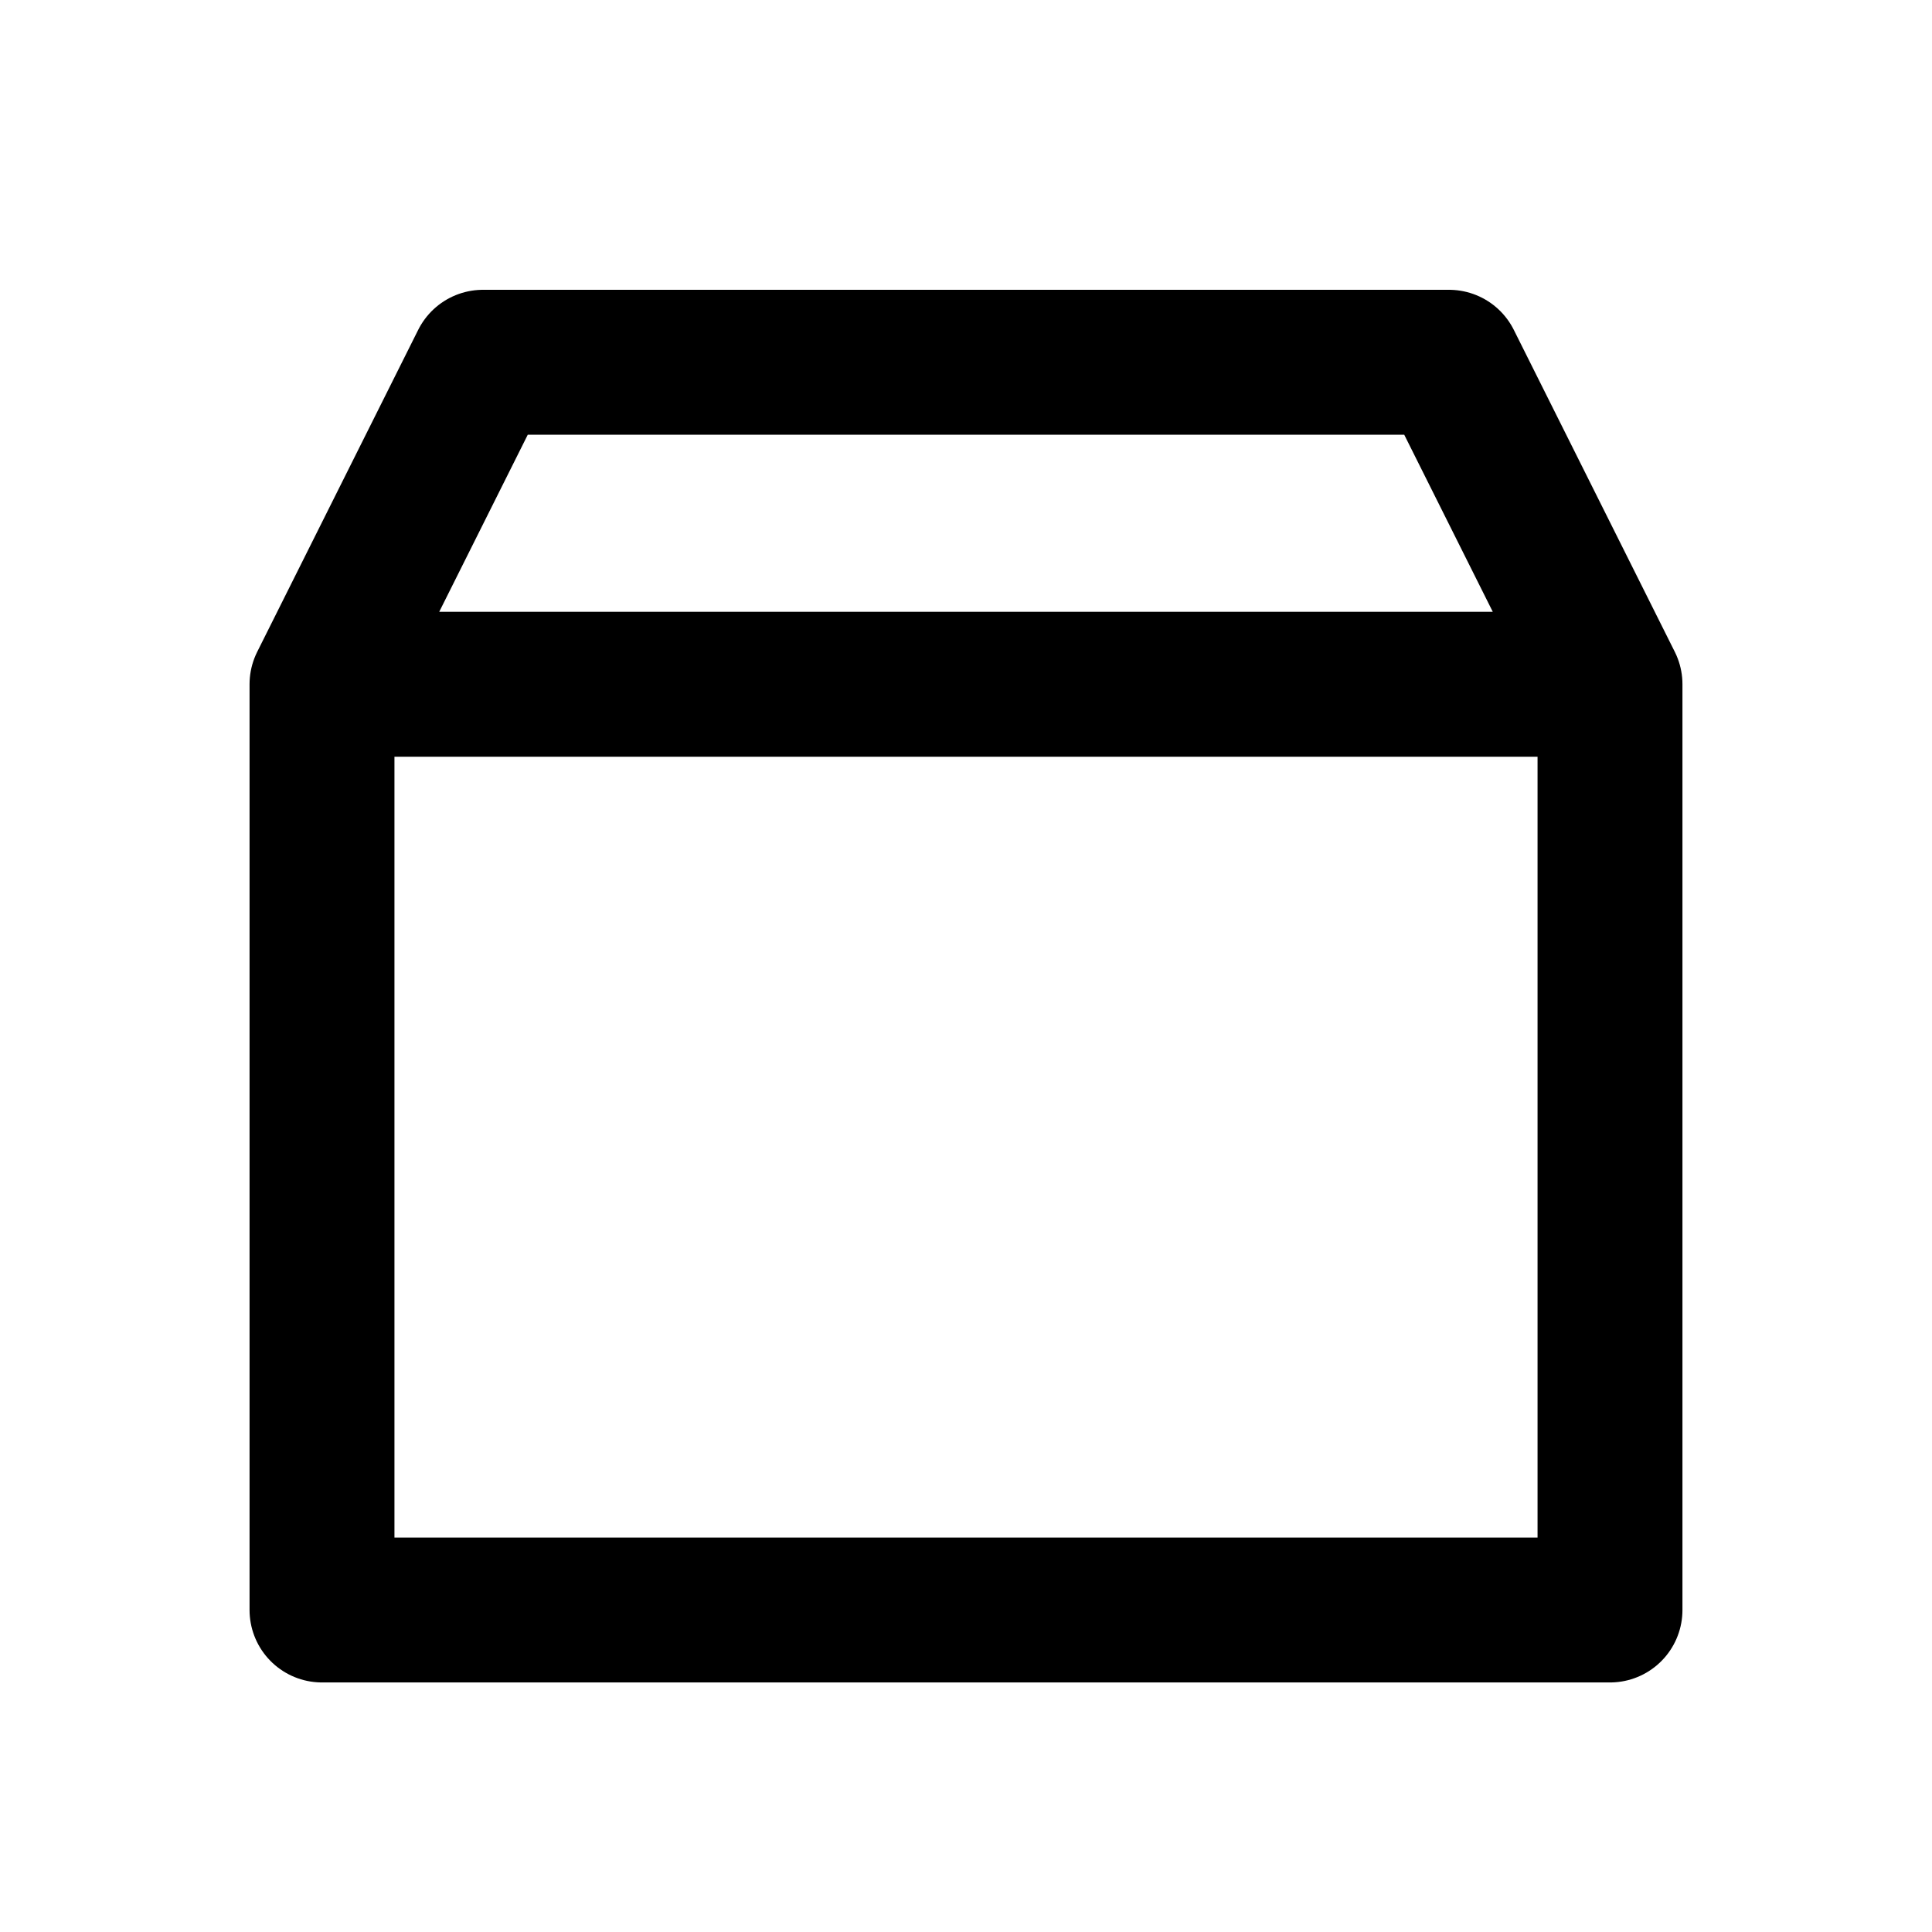
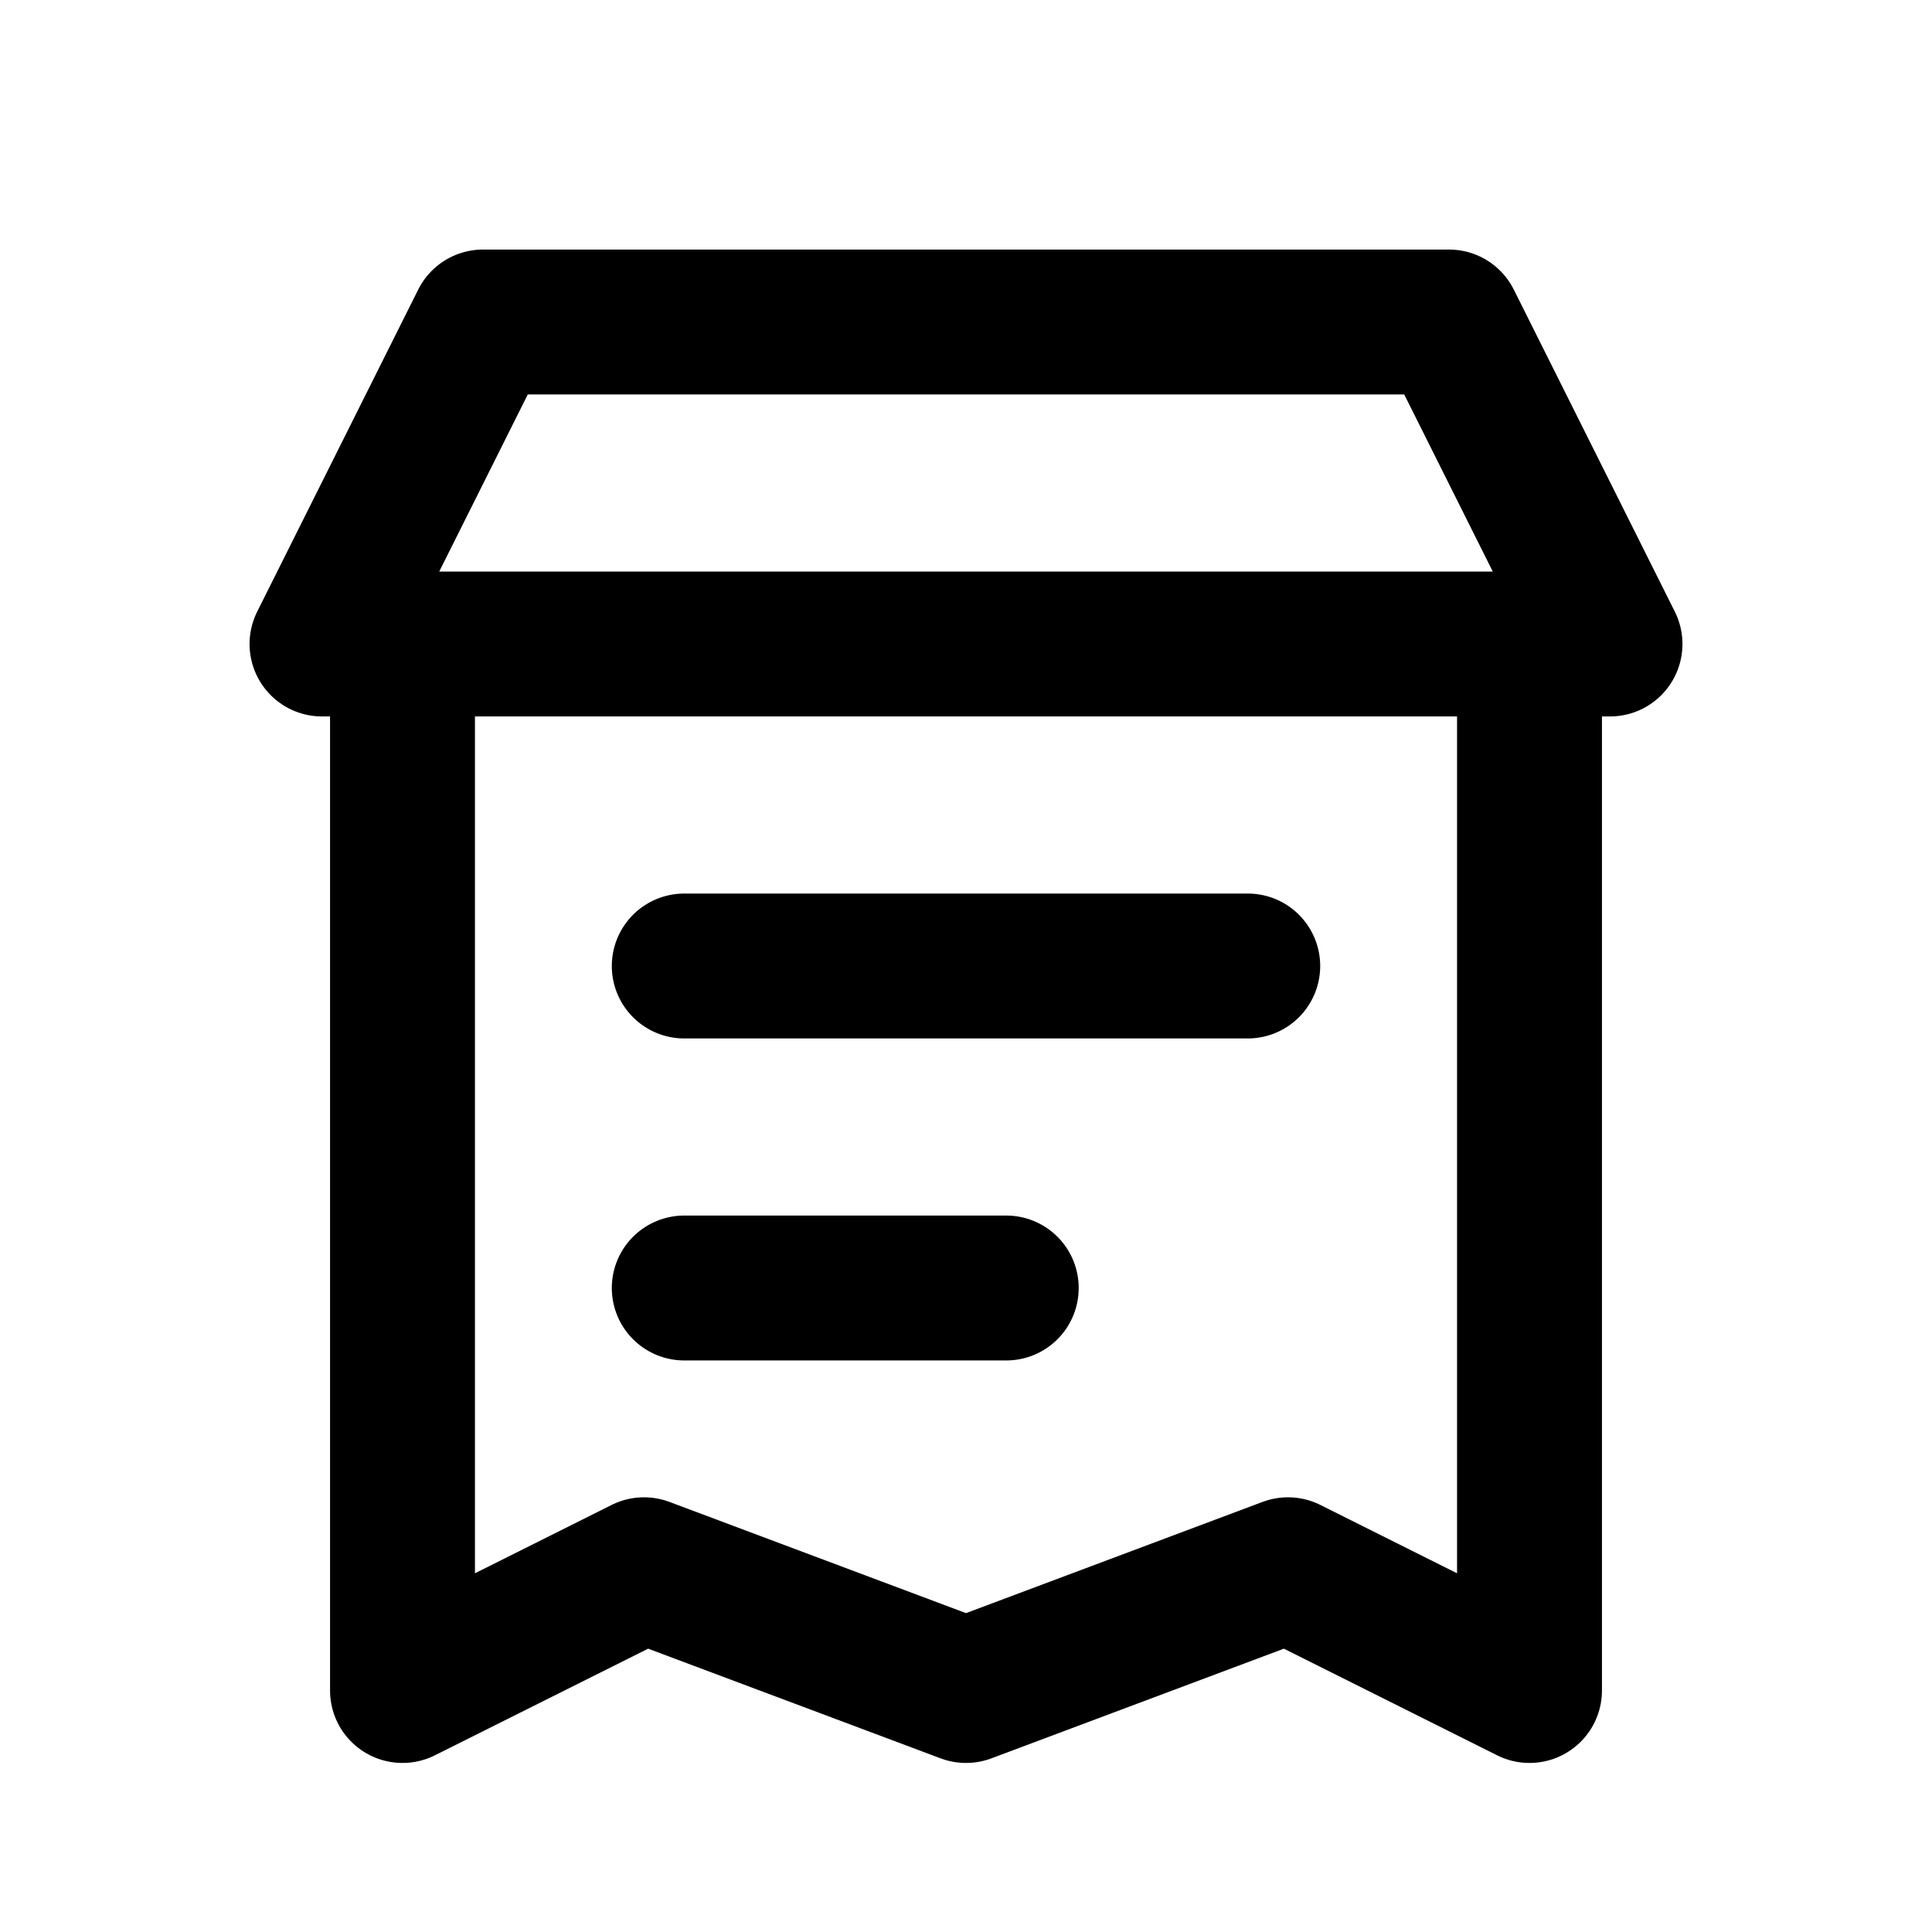
<svg xmlns="http://www.w3.org/2000/svg" width="24" height="24" viewBox="0 0 24 24" fill="none" stroke="currentColor" stroke-width="1.8" stroke-linecap="round" stroke-linejoin="round">
-   <path d="m4 8.5 2-4h12l2 4V20H4ZM4 8.5h16" />
+   <path d="m4 8 2-4h12l2 4M4 8h16M5 8v13l3-1.5 4 1.5 4-1.5 3 1.5V8M8.5 12h7M8.5 16h4" />
</svg>
